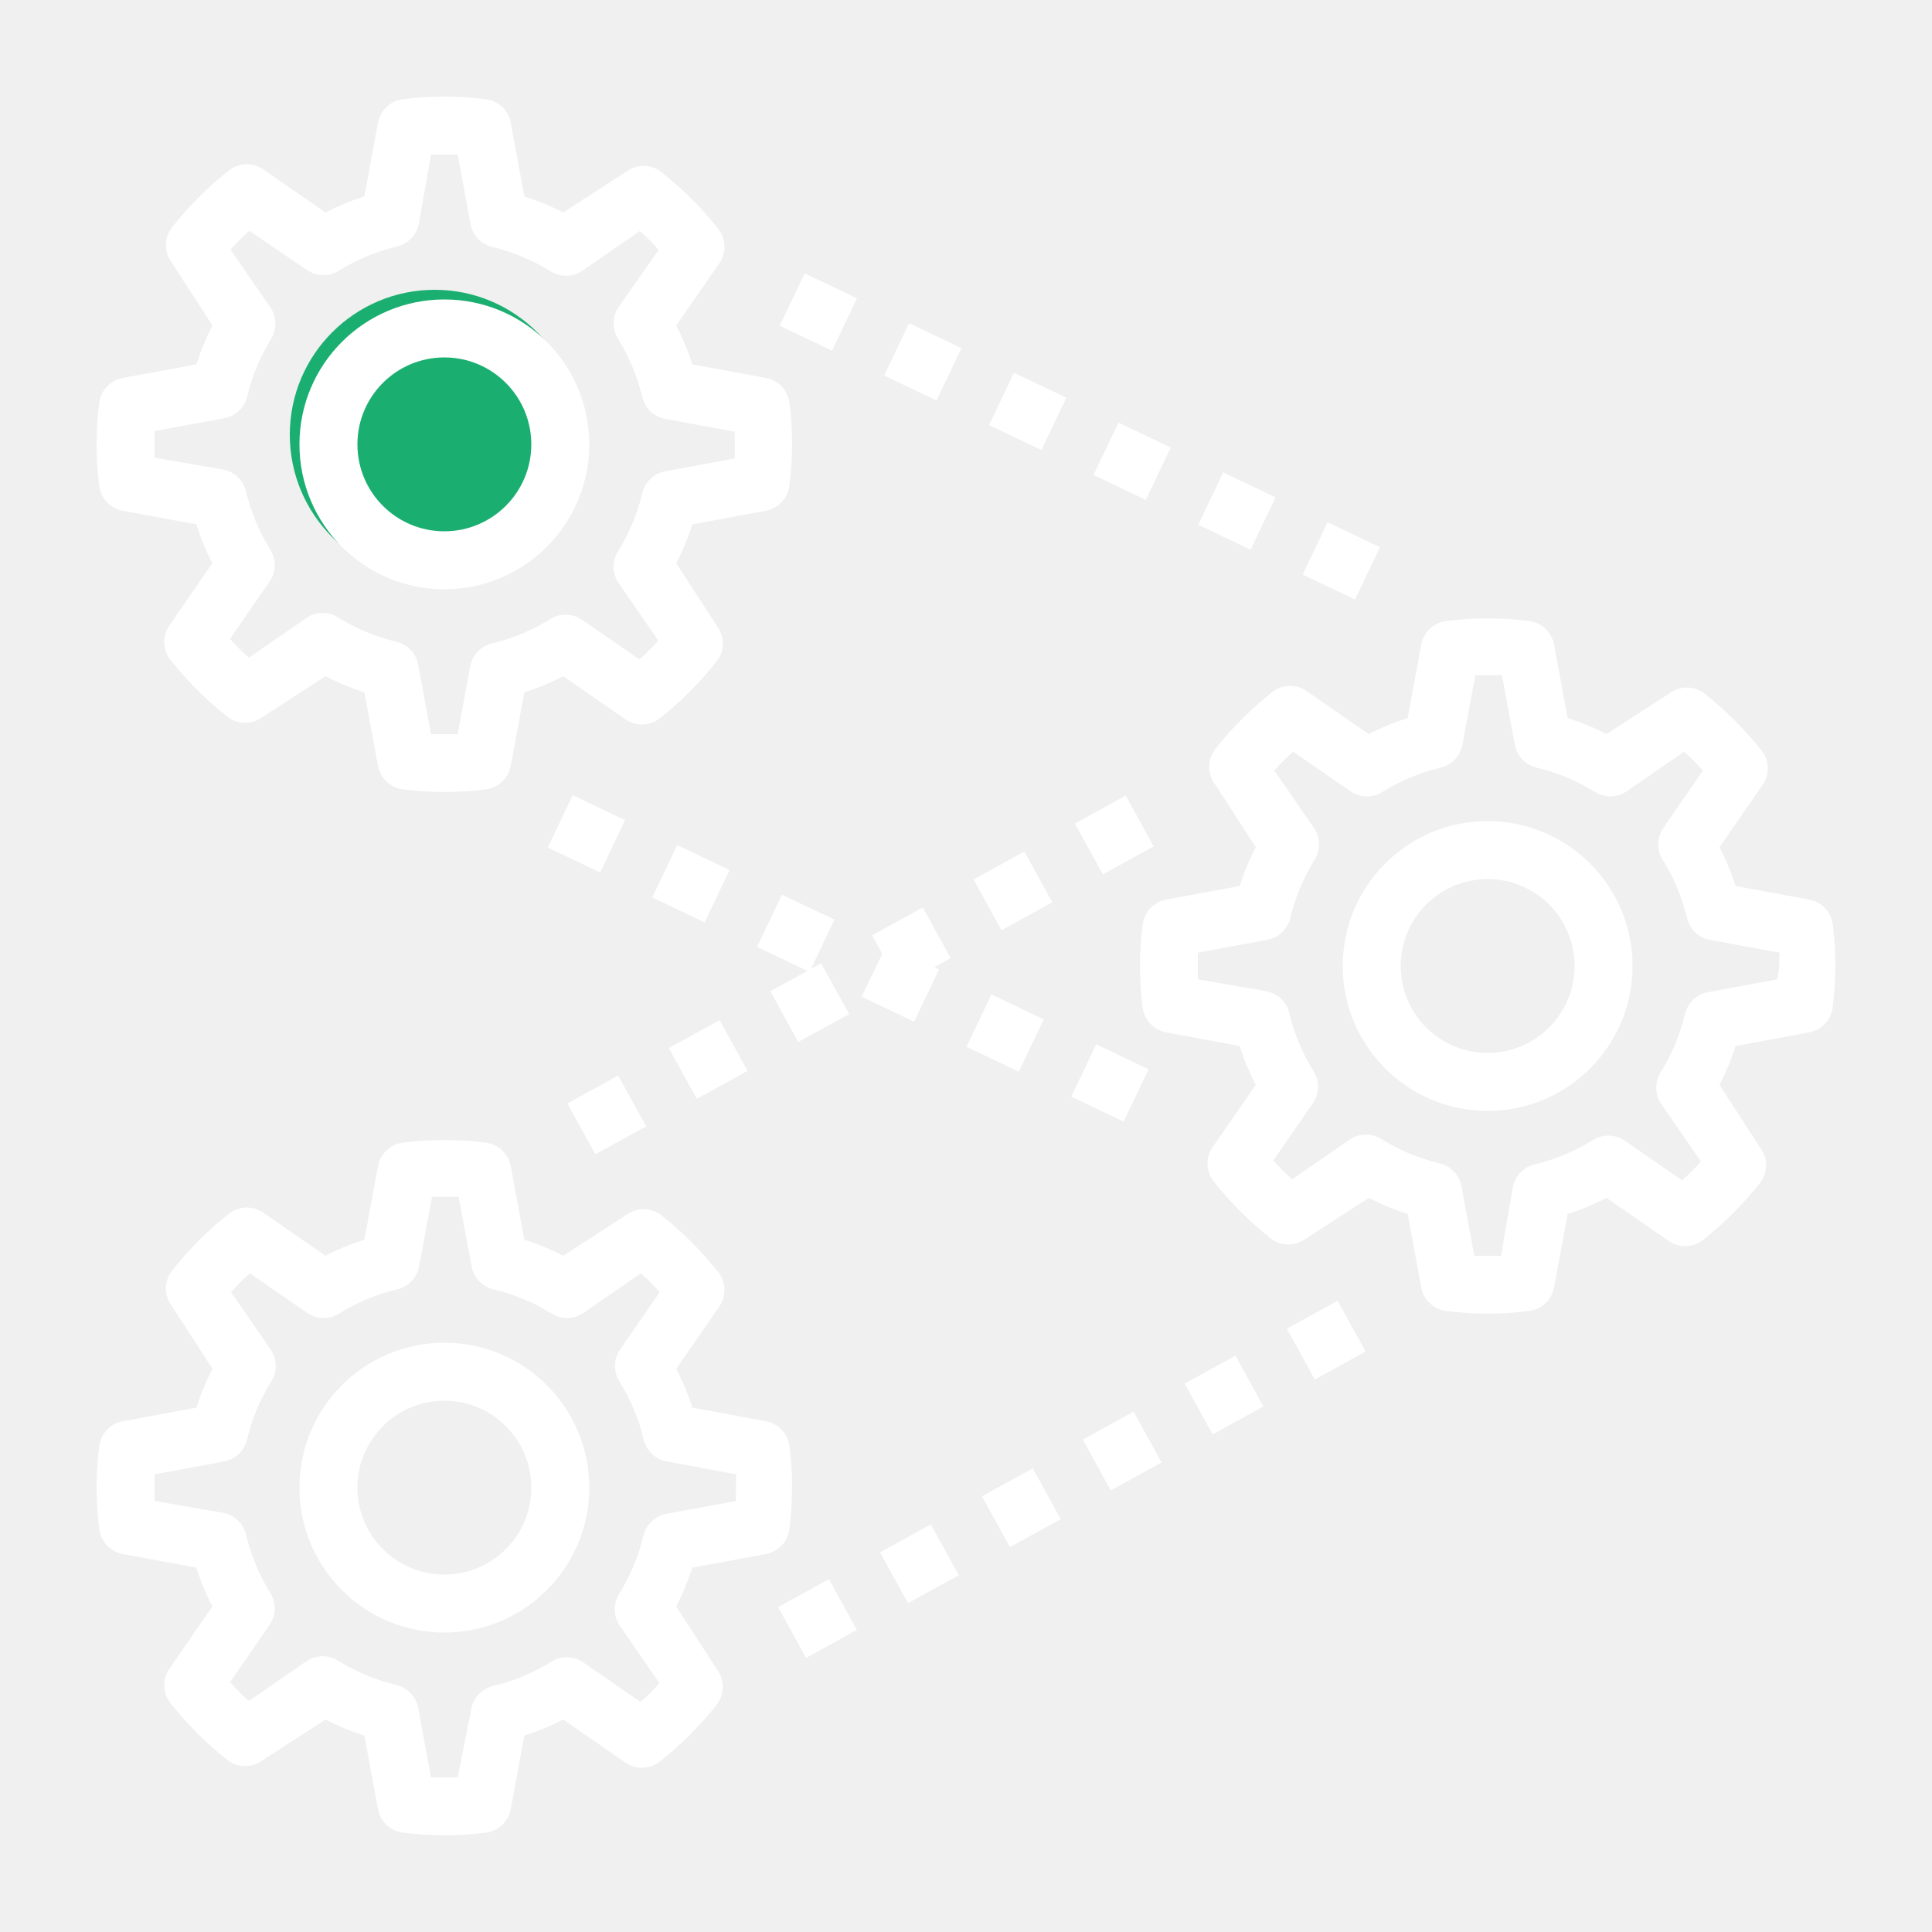
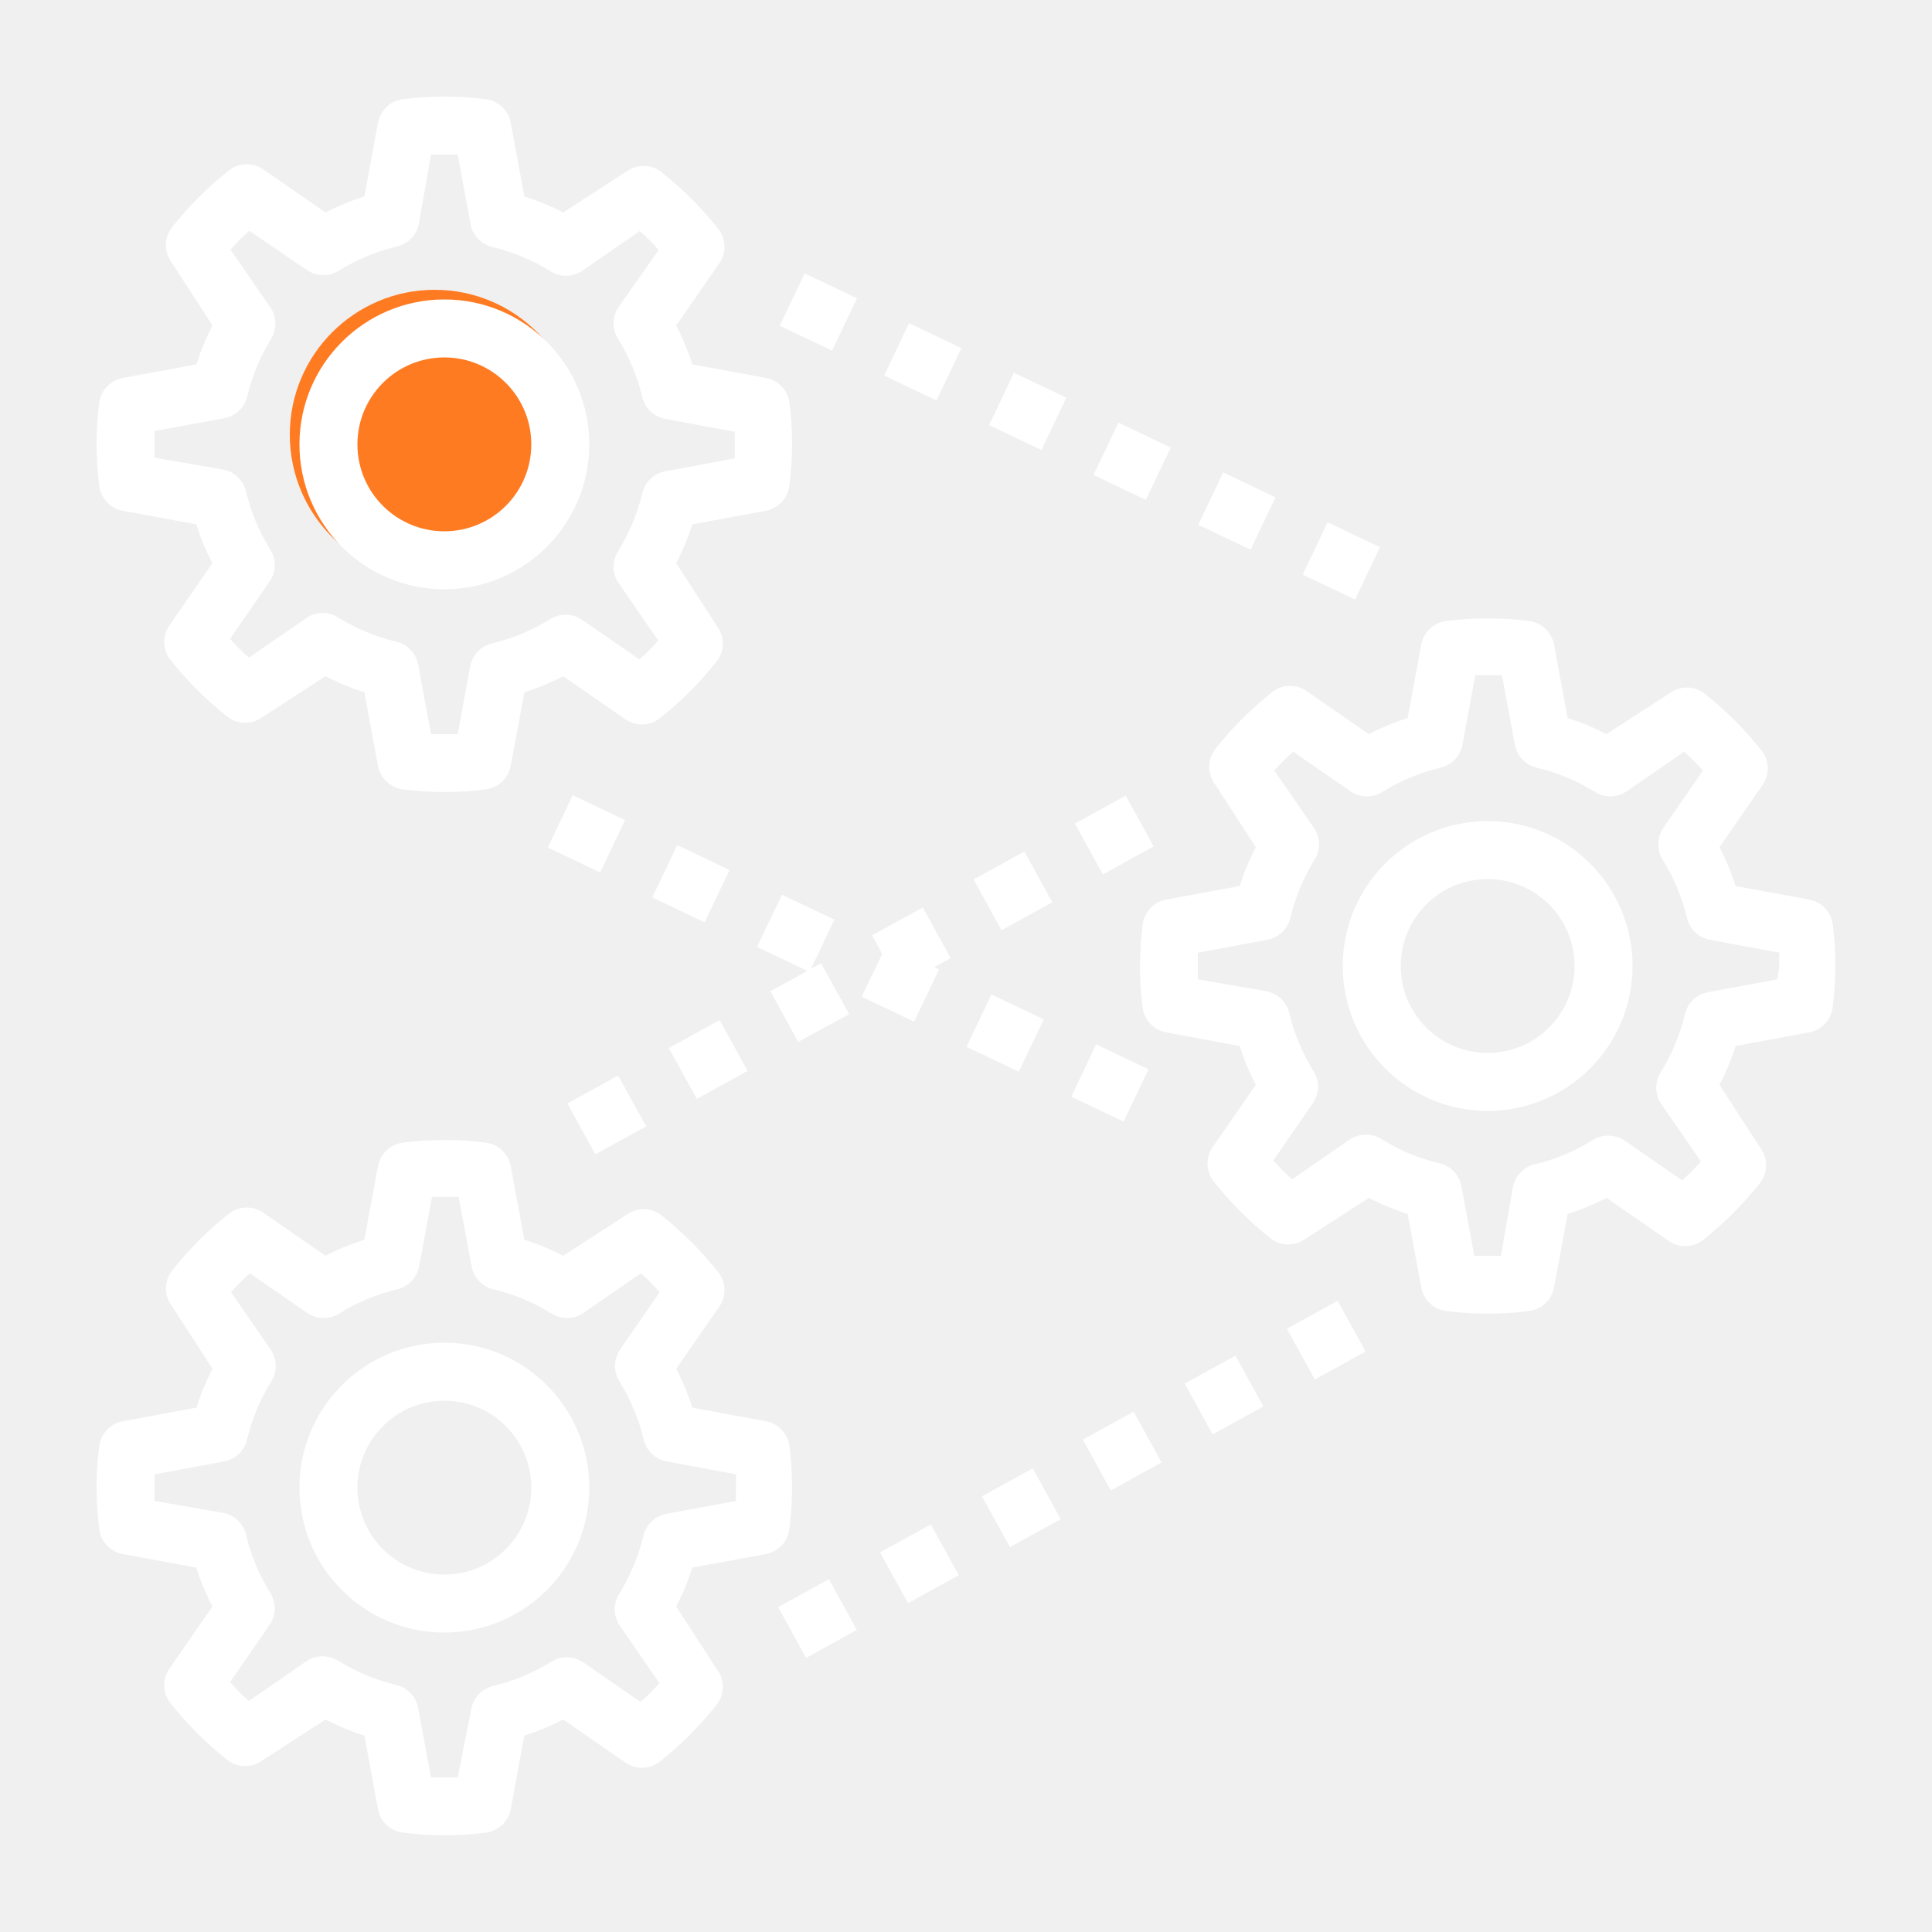
<svg xmlns="http://www.w3.org/2000/svg" id="Component_21_2" width="60" height="60" viewBox="0 0 60 60">
  <defs>
    <clipPath id="clip-path">
      <path id="Rectangle_324" fill="#fff" stroke="#707070" d="M0 0H54V54H0z" transform="translate(846 670)" />
    </clipPath>
    <style>
            .cls-5{fill:#fff}
        </style>
  </defs>
  <g id="Group_1020" transform="translate(-847 -667)">
-     <circle id="Ellipse_25" cx="4.5" cy="4.5" r="4.5" fill="#1aaf71" transform="translate(856 676)" />
+     <circle id="Ellipse_25" cx="4.5" cy="4.5" r="4.5" fill="#FF7B22" transform="translate(856 676)" />
    <g id="Mask_Group_46" clip-path="url(#clip-path)" transform="translate(4)">
      <g id="process_1_" transform="translate(846 670)">
        <g id="Group_699">
          <g id="Group_698">
            <path id="Path_309" d="M21.519 9.522a.9.9 0 0 0-.729-.783l-2.29-.423A7.419 7.419 0 0 0 18 7.11l1.323-1.91a.9.9 0 0 0 0-1.071 10.855 10.855 0 0 0-1.8-1.8.9.9 0 0 0-1.071 0L14.49 3.6a7.419 7.419 0 0 0-1.206-.5L12.861.81a.9.9 0 0 0-.783-.729 10.122 10.122 0 0 0-2.556 0 .9.9 0 0 0-.783.729L8.316 3.1a7.419 7.419 0 0 0-1.206.5L5.2 2.277a.9.9 0 0 0-1.071 0 10.851 10.851 0 0 0-1.8 1.8.9.9 0 0 0 0 1.071L3.6 7.11a7.419 7.419 0 0 0-.5 1.206l-2.29.423a.9.9 0 0 0-.729.783 10.122 10.122 0 0 0 0 2.556.9.9 0 0 0 .729.783l2.286.423a7.419 7.419 0 0 0 .5 1.206L2.277 16.4a.9.9 0 0 0 0 1.071 10.855 10.855 0 0 0 1.8 1.8.9.9 0 0 0 1.071 0L7.11 18a7.419 7.419 0 0 0 1.206.5l.423 2.286a.9.9 0 0 0 .783.729 10.122 10.122 0 0 0 2.556 0 .9.9 0 0 0 .783-.729l.423-2.286a7.419 7.419 0 0 0 1.206-.5l1.91 1.323a.9.9 0 0 0 1.071 0 10.855 10.855 0 0 0 1.8-1.8.9.9 0 0 0 0-1.071L18 14.49a7.419 7.419 0 0 0 .5-1.206l2.286-.423a.9.9 0 0 0 .729-.783 10.122 10.122 0 0 0 .004-2.556zm-1.7 1.3v.414l-2.16.4a.9.9 0 0 0-.711.675 6.1 6.1 0 0 1-.747 1.8.9.9 0 0 0 0 .981l1.242 1.8a5.982 5.982 0 0 1-.585.585l-1.8-1.242a.9.9 0 0 0-.981 0 6.1 6.1 0 0 1-1.8.747.9.9 0 0 0-.675.711l-.388 2.107h-.828l-.4-2.16a.9.9 0 0 0-.675-.711 6.1 6.1 0 0 1-1.8-.747.9.9 0 0 0-.981 0l-1.8 1.242a5.982 5.982 0 0 1-.585-.585l1.242-1.8a.9.9 0 0 0 0-.981 6.1 6.1 0 0 1-.747-1.8.9.9 0 0 0-.711-.675L1.8 11.214v-.828l2.169-.4a.9.9 0 0 0 .711-.675 6.1 6.1 0 0 1 .747-1.8.9.9 0 0 0-.027-.959l-1.242-1.8a5.982 5.982 0 0 1 .585-.585L6.552 5.4a.9.9 0 0 0 .981 0 6.1 6.1 0 0 1 1.8-.747.9.9 0 0 0 .675-.711l.378-2.142h.828l.4 2.16a.9.9 0 0 0 .675.711 6.1 6.1 0 0 1 1.8.747.9.9 0 0 0 .981 0l1.8-1.242a5.982 5.982 0 0 1 .585.585L16.2 6.552a.9.9 0 0 0 0 .981 6.1 6.1 0 0 1 .747 1.8.9.9 0 0 0 .711.675l2.16.4z" class="cls-5" />
          </g>
        </g>
        <g id="Group_701">
          <g id="Group_700">
            <path id="Path_310" d="M53.919 25.722a.9.9 0 0 0-.729-.783l-2.29-.423a7.419 7.419 0 0 0-.5-1.206l1.323-1.91a.9.9 0 0 0 0-1.071 10.855 10.855 0 0 0-1.8-1.8.9.9 0 0 0-1.071 0L46.89 19.8a7.419 7.419 0 0 0-1.206-.5l-.423-2.286a.9.9 0 0 0-.783-.729 10.123 10.123 0 0 0-2.556 0 .9.9 0 0 0-.783.729l-.423 2.286a7.419 7.419 0 0 0-1.206.5l-1.91-1.323a.9.9 0 0 0-1.071 0 10.855 10.855 0 0 0-1.8 1.8.9.9 0 0 0 0 1.071L36 23.31a7.42 7.42 0 0 0-.5 1.206l-2.286.423a.9.9 0 0 0-.729.783 10.122 10.122 0 0 0 0 2.556.9.9 0 0 0 .729.783l2.286.423a7.419 7.419 0 0 0 .5 1.206l-1.323 1.91a.9.9 0 0 0 0 1.071 10.855 10.855 0 0 0 1.8 1.8.9.9 0 0 0 1.071 0L39.51 34.2a7.42 7.42 0 0 0 1.206.5l.423 2.286a.9.9 0 0 0 .783.729 10.122 10.122 0 0 0 2.556 0 .9.9 0 0 0 .783-.729l.423-2.286a7.419 7.419 0 0 0 1.206-.5l1.91 1.323a.9.9 0 0 0 1.071 0 10.856 10.856 0 0 0 1.8-1.8.9.9 0 0 0 0-1.071L50.4 30.69a7.419 7.419 0 0 0 .5-1.206l2.286-.423a.9.9 0 0 0 .729-.783 10.123 10.123 0 0 0 .004-2.556zM52.254 27c0 .135-.054.27-.054.414l-2.16.4a.9.9 0 0 0-.711.675 6.1 6.1 0 0 1-.747 1.8.9.9 0 0 0 0 .981l1.242 1.8a5.982 5.982 0 0 1-.585.585l-1.8-1.242a.9.9 0 0 0-.981 0 6.1 6.1 0 0 1-1.8.747.9.9 0 0 0-.675.711L43.614 36h-.828l-.4-2.16a.9.9 0 0 0-.675-.711 6.1 6.1 0 0 1-1.8-.747.9.9 0 0 0-.981 0l-1.8 1.242a5.982 5.982 0 0 1-.585-.585l1.242-1.8a.9.9 0 0 0 0-.981 6.1 6.1 0 0 1-.747-1.8.9.9 0 0 0-.711-.675l-2.129-.369v-.828l2.16-.4a.9.9 0 0 0 .711-.675 6.1 6.1 0 0 1 .747-1.8.9.9 0 0 0 0-.981l-1.242-1.8a5.982 5.982 0 0 1 .585-.585l1.8 1.242a.9.9 0 0 0 .981 0 6.1 6.1 0 0 1 1.8-.747.9.9 0 0 0 .675-.711l.4-2.16h.828l.4 2.16a.9.9 0 0 0 .675.711 6.1 6.1 0 0 1 1.8.747.9.9 0 0 0 .981 0l1.8-1.242a5.982 5.982 0 0 1 .585.585l-1.242 1.8a.9.9 0 0 0 0 .981 6.1 6.1 0 0 1 .747 1.8.9.9 0 0 0 .711.675l2.16.4c-.008.144-.008.279-.008.414z" class="cls-5" />
          </g>
        </g>
        <g id="Group_703">
          <g id="Group_702">
            <path id="Path_311" d="M21.519 41.922a.9.9 0 0 0-.729-.783l-2.29-.423a7.419 7.419 0 0 0-.5-1.206l1.323-1.91a.9.9 0 0 0 0-1.071 10.855 10.855 0 0 0-1.8-1.8.9.9 0 0 0-1.071 0L14.49 36a7.42 7.42 0 0 0-1.206-.5l-.423-2.286a.9.9 0 0 0-.783-.729 10.122 10.122 0 0 0-2.556 0 .9.9 0 0 0-.783.729L8.316 35.5a7.419 7.419 0 0 0-1.206.5L5.2 34.677a.9.9 0 0 0-1.071 0 10.851 10.851 0 0 0-1.8 1.8.9.9 0 0 0 0 1.071L3.6 39.51a7.419 7.419 0 0 0-.5 1.206l-2.29.423a.9.9 0 0 0-.729.783 10.122 10.122 0 0 0 0 2.556.9.9 0 0 0 .729.783l2.286.423a7.419 7.419 0 0 0 .5 1.206L2.277 48.8a.9.9 0 0 0 0 1.071 10.855 10.855 0 0 0 1.8 1.8.9.9 0 0 0 1.071 0L7.11 50.4a7.419 7.419 0 0 0 1.206.5l.423 2.286a.9.9 0 0 0 .783.729 10.123 10.123 0 0 0 2.556 0 .9.9 0 0 0 .783-.729l.423-2.286a7.419 7.419 0 0 0 1.206-.5l1.91 1.323a.9.9 0 0 0 1.071 0 10.855 10.855 0 0 0 1.8-1.8.9.9 0 0 0 0-1.071L18 46.89a7.419 7.419 0 0 0 .5-1.206l2.286-.423a.9.9 0 0 0 .729-.783 10.122 10.122 0 0 0 .004-2.556zM19.854 43.2v.414l-2.16.4a.9.9 0 0 0-.711.675 6.1 6.1 0 0 1-.747 1.8.9.9 0 0 0 0 .981l1.242 1.8a5.983 5.983 0 0 1-.585.585l-1.8-1.242a.9.9 0 0 0-.981 0 6.1 6.1 0 0 1-1.8.747.9.9 0 0 0-.675.711l-.423 2.129h-.828l-.4-2.16a.9.9 0 0 0-.675-.711 6.1 6.1 0 0 1-1.8-.747.9.9 0 0 0-.981 0l-1.8 1.242a5.982 5.982 0 0 1-.585-.585l1.242-1.8a.9.9 0 0 0 0-.981 6.1 6.1 0 0 1-.747-1.8.9.9 0 0 0-.711-.675L1.8 43.614v-.828l2.16-.4a.9.9 0 0 0 .711-.675 6.1 6.1 0 0 1 .747-1.8.9.9 0 0 0 0-.981l-1.242-1.8a5.982 5.982 0 0 1 .585-.585l1.8 1.242a.9.9 0 0 0 .981 0 6.1 6.1 0 0 1 1.8-.747.9.9 0 0 0 .675-.711l.4-2.16h.828l.4 2.16a.9.9 0 0 0 .675.711 6.1 6.1 0 0 1 1.8.747.9.9 0 0 0 .981 0l1.8-1.242a5.982 5.982 0 0 1 .585.585l-1.242 1.8a.9.9 0 0 0 0 .981 6.1 6.1 0 0 1 .747 1.8.9.9 0 0 0 .711.675l2.16.4z" class="cls-5" />
          </g>
        </g>
        <g id="Group_705">
          <g id="Group_704">
            <path id="Rectangle_304" d="M0 0H1.8V1.8H0z" class="cls-5" transform="rotate(-64.519 16.245 -13.248)" />
          </g>
        </g>
        <g id="Group_707">
          <g id="Group_706">
            <path id="Rectangle_305" d="M0 0H1.8V1.8H0z" class="cls-5" transform="rotate(-64.53 24.786 -18.645)" />
          </g>
        </g>
        <g id="Group_709">
          <g id="Group_708">
            <path id="Rectangle_306" d="M0 0H1.8V1.8H0z" class="cls-5" transform="rotate(-64.53 19.09 -15.04)" />
          </g>
        </g>
        <g id="Group_711">
          <g id="Group_710">
            <path id="Rectangle_307" d="M0 0H1.8V1.8H0z" class="cls-5" transform="rotate(-64.53 30.485 -22.243)" />
          </g>
        </g>
        <g id="Group_713">
          <g id="Group_712">
            <path id="Rectangle_308" d="M0 0H1.8V1.8H0z" class="cls-5" transform="rotate(-64.53 27.638 -20.448)" />
          </g>
        </g>
        <g id="Group_715">
          <g id="Group_714">
            <path id="Rectangle_309" d="M0 0H1.8V1.8H0z" class="cls-5" transform="rotate(-64.53 21.938 -16.85)" />
          </g>
        </g>
        <g id="Group_717">
          <g id="Group_716">
            <path id="Path_312" d="M26.523 26.757l-.864-1.575-1.575.864.315.576-.639 1.332 1.629.774.774-1.62-.144-.072z" class="cls-5" />
          </g>
        </g>
        <g id="Group_719">
          <g id="Group_718">
            <path id="Rectangle_310" d="M0 0H1.8V1.8H0z" class="cls-5" transform="rotate(-64.519 28.33 -1.235)" />
          </g>
        </g>
        <g id="Group_721">
          <g id="Group_720">
            <path id="Rectangle_311" d="M0 0H1.8V1.8H0z" class="cls-5" transform="rotate(-64.519 36.883 -6.646)" />
          </g>
        </g>
        <g id="Group_723">
          <g id="Group_722">
            <path id="Rectangle_312" d="M0 0H1.8V1.8H0z" class="cls-5" transform="rotate(-64.519 39.737 -8.449)" />
          </g>
        </g>
        <g id="Group_725">
          <g id="Group_724">
            <path id="Rectangle_313" d="M0 0H1.8V1.8H0z" class="cls-5" transform="rotate(-64.519 25.48 .56)" />
          </g>
        </g>
        <g id="Group_727">
          <g id="Group_726">
            <path id="Rectangle_314" d="M0 0H1.8V1.8H0z" class="cls-5" transform="rotate(-28.81 96.507 -38.768)" />
          </g>
        </g>
        <g id="Group_729">
          <g id="Group_728">
            <path id="Rectangle_315" d="M0 0H1.8V1.8H0z" class="cls-5" transform="rotate(-28.84 92.89 -52.748)" />
          </g>
        </g>
        <g id="Group_731">
          <g id="Group_730">
            <path id="Rectangle_316" d="M0 0H1.8V1.8H0z" class="cls-5" transform="rotate(-28.84 98.278 -31.733)" />
          </g>
        </g>
        <g id="Group_733">
          <g id="Group_732">
            <path id="Rectangle_317" d="M0 0H1.8V1.8H0z" class="cls-5" transform="rotate(-28.803 94.722 -45.812)" />
          </g>
        </g>
        <g id="Group_735">
          <g id="Group_734">
            <path id="Rectangle_318" d="M0 0H1.8V1.8H0z" class="cls-5" transform="rotate(-28.81 101.901 -17.748)" />
          </g>
        </g>
        <g id="Group_737">
          <g id="Group_736">
            <path id="Rectangle_319" d="M0 0H1.8V1.8H0z" class="cls-5" transform="rotate(-28.84 100.08 -24.708)" />
          </g>
        </g>
        <g id="Group_739">
          <g id="Group_738">
            <path id="Path_313" d="M22.5 26.919l-.315.171.729-1.53-1.629-.774-.774 1.62 1.566.747-1.152.63.864 1.575 1.584-.864z" class="cls-5" />
          </g>
        </g>
        <g id="Group_741">
          <g id="Group_740">
            <path id="Rectangle_320" d="M0 0H1.8V1.8H0z" class="cls-5" transform="rotate(-28.81 59.141 -47.857)" />
          </g>
        </g>
        <g id="Group_743">
          <g id="Group_742">
            <path id="Rectangle_321" d="M0 0H1.8V1.8H0z" class="cls-5" transform="rotate(-28.84 68.118 -12.797)" />
          </g>
        </g>
        <g id="Group_745">
          <g id="Group_744">
            <path id="Rectangle_322" d="M0 0H1.8V1.8H0z" class="cls-5" transform="rotate(-28.84 66.345 -19.783)" />
          </g>
        </g>
        <g id="Group_747">
          <g id="Group_746">
            <path id="Rectangle_323" d="M0 0H1.8V1.8H0z" class="cls-5" transform="rotate(-28.81 60.945 -40.863)" />
          </g>
        </g>
        <g id="Group_749">
          <g id="Group_748">
            <path id="Path_314" d="M10.8 6.3a4.5 4.5 0 1 0 4.5 4.5 4.5 4.5 0 0 0-4.5-4.5zm0 7.2a2.7 2.7 0 1 1 2.7-2.7 2.7 2.7 0 0 1-2.7 2.7z" class="cls-5" />
          </g>
        </g>
        <g id="Group_751">
          <g id="Group_750">
            <path id="Path_315" d="M43.2 22.5a4.5 4.5 0 1 0 4.5 4.5 4.5 4.5 0 0 0-4.5-4.5zm0 7.2a2.7 2.7 0 1 1 2.7-2.7 2.7 2.7 0 0 1-2.7 2.7z" class="cls-5" />
          </g>
        </g>
        <g id="Group_753">
          <g id="Group_752">
            <path id="Path_316" d="M10.8 38.7a4.5 4.5 0 1 0 4.5 4.5 4.5 4.5 0 0 0-4.5-4.5zm0 7.2a2.7 2.7 0 1 1 2.7-2.7 2.7 2.7 0 0 1-2.7 2.7z" class="cls-5" />
          </g>
        </g>
      </g>
    </g>
  </g>
</svg>
